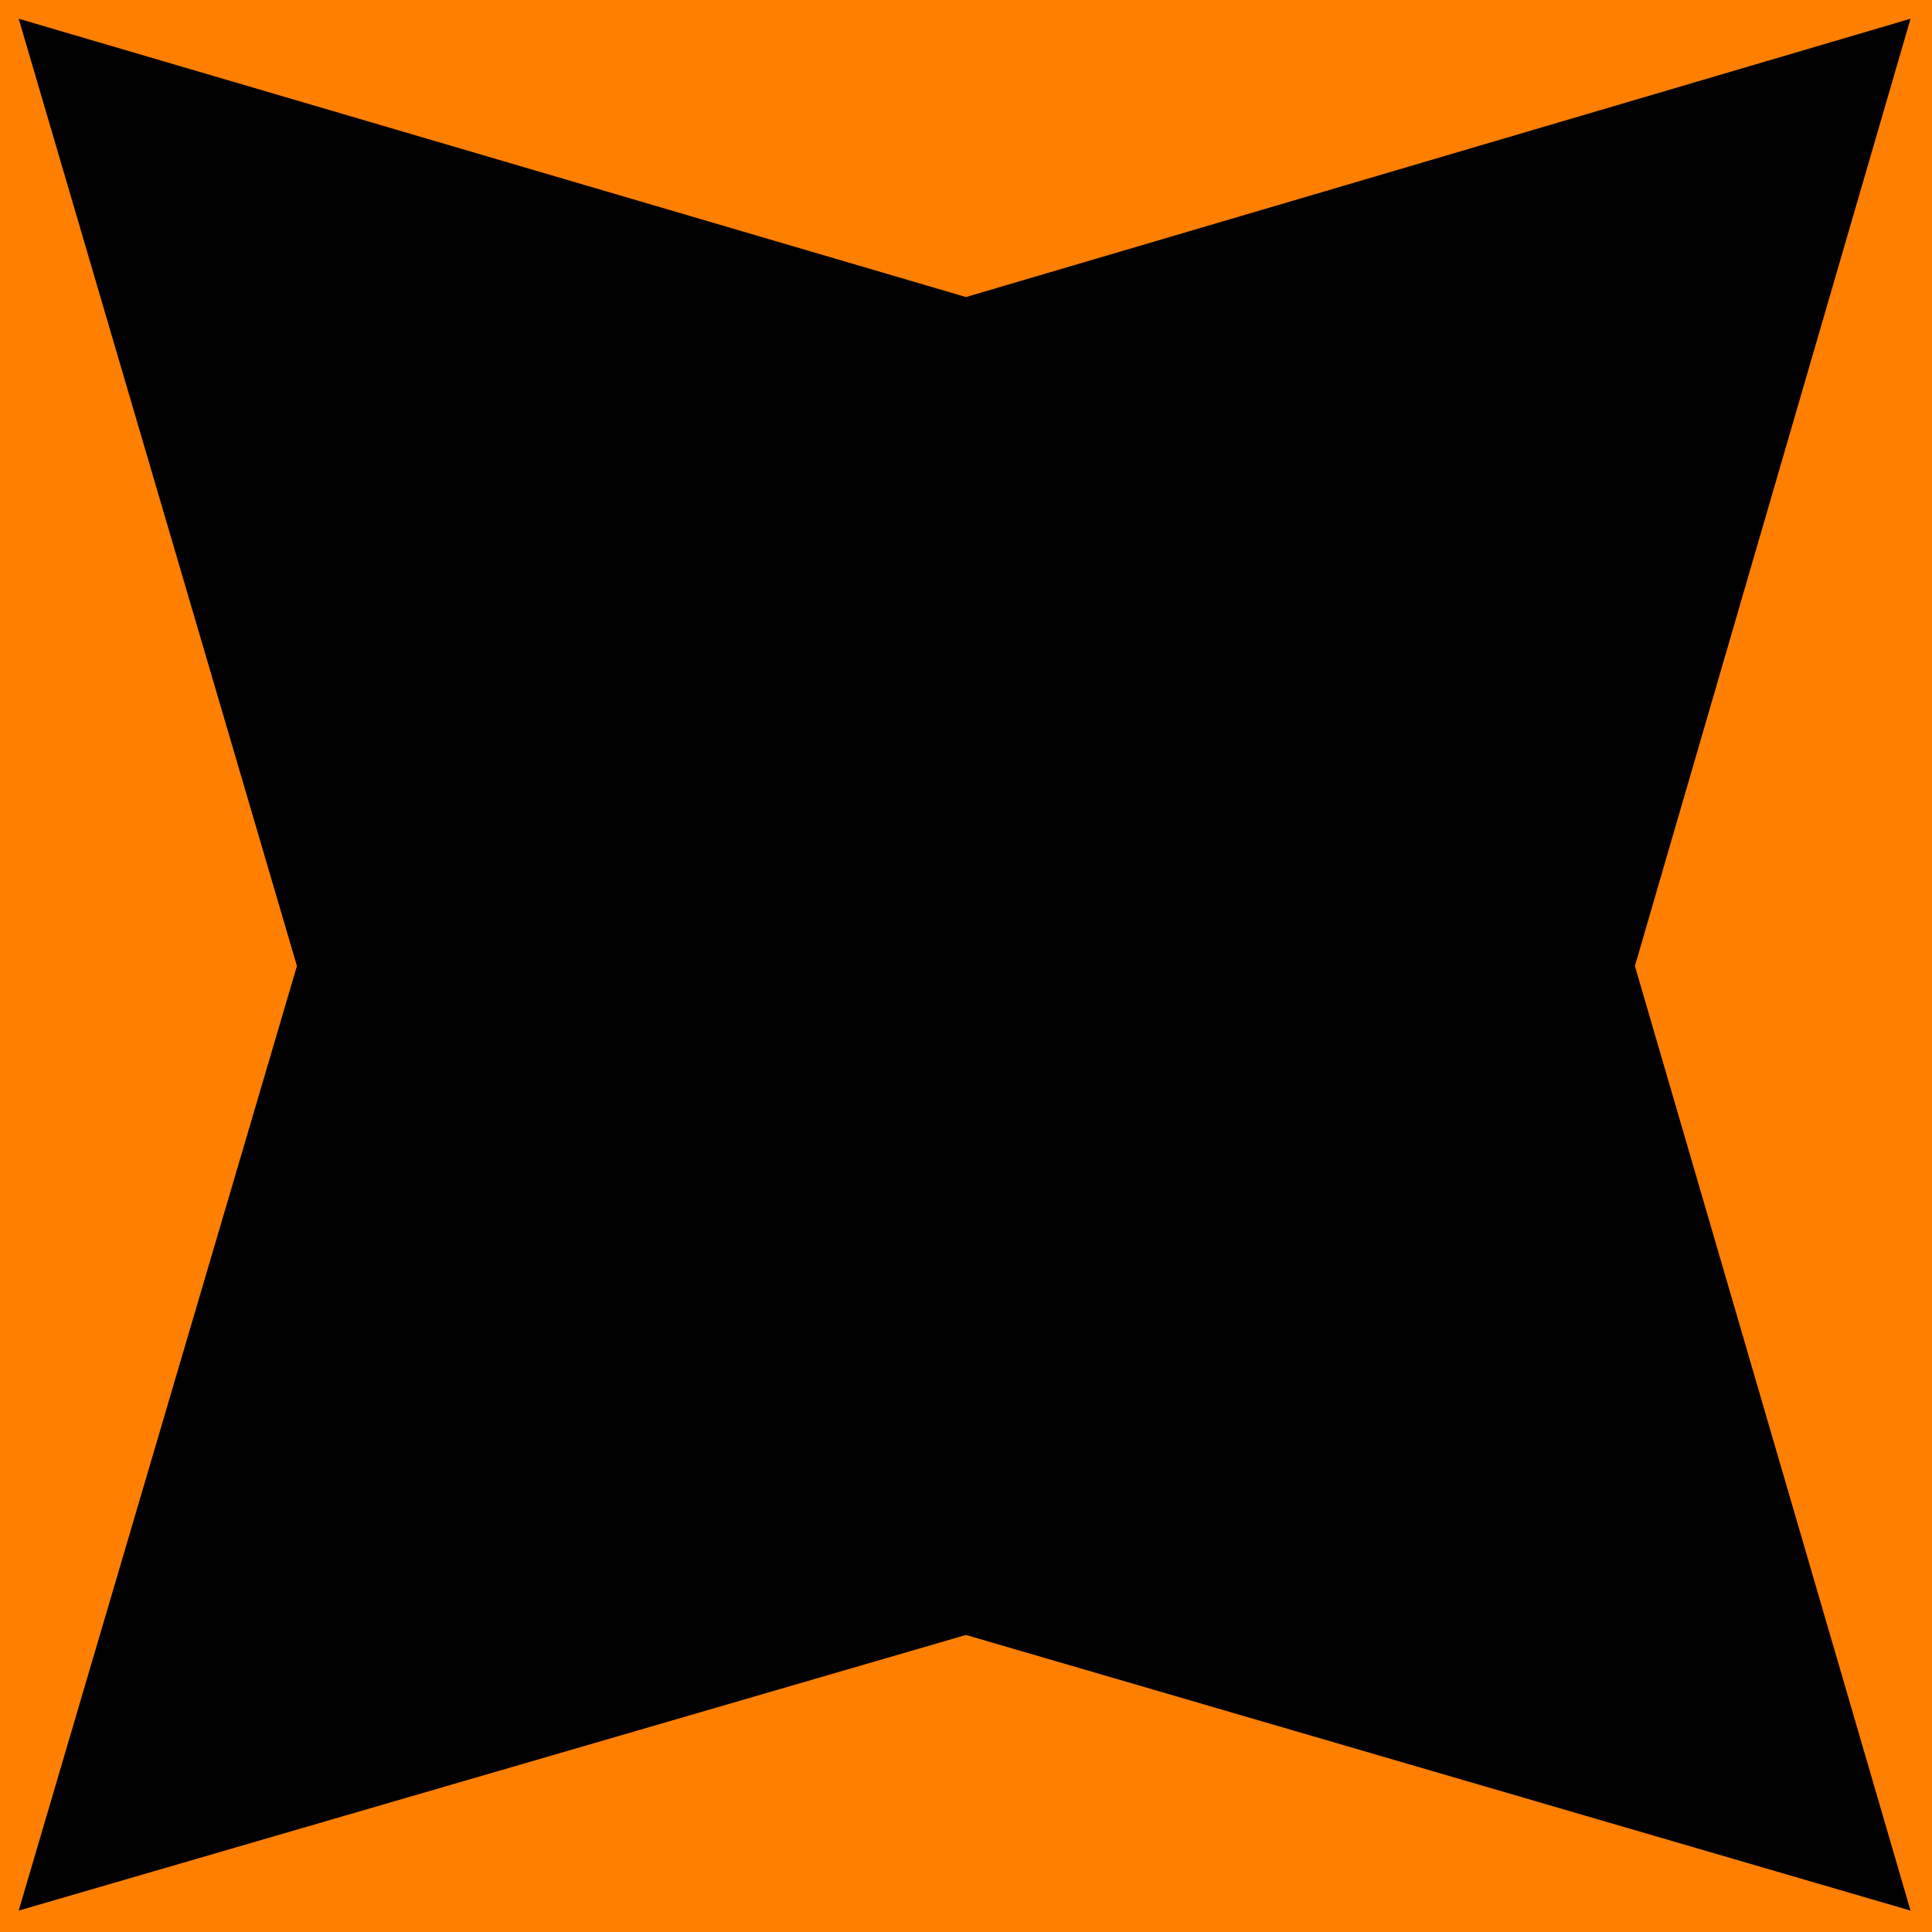
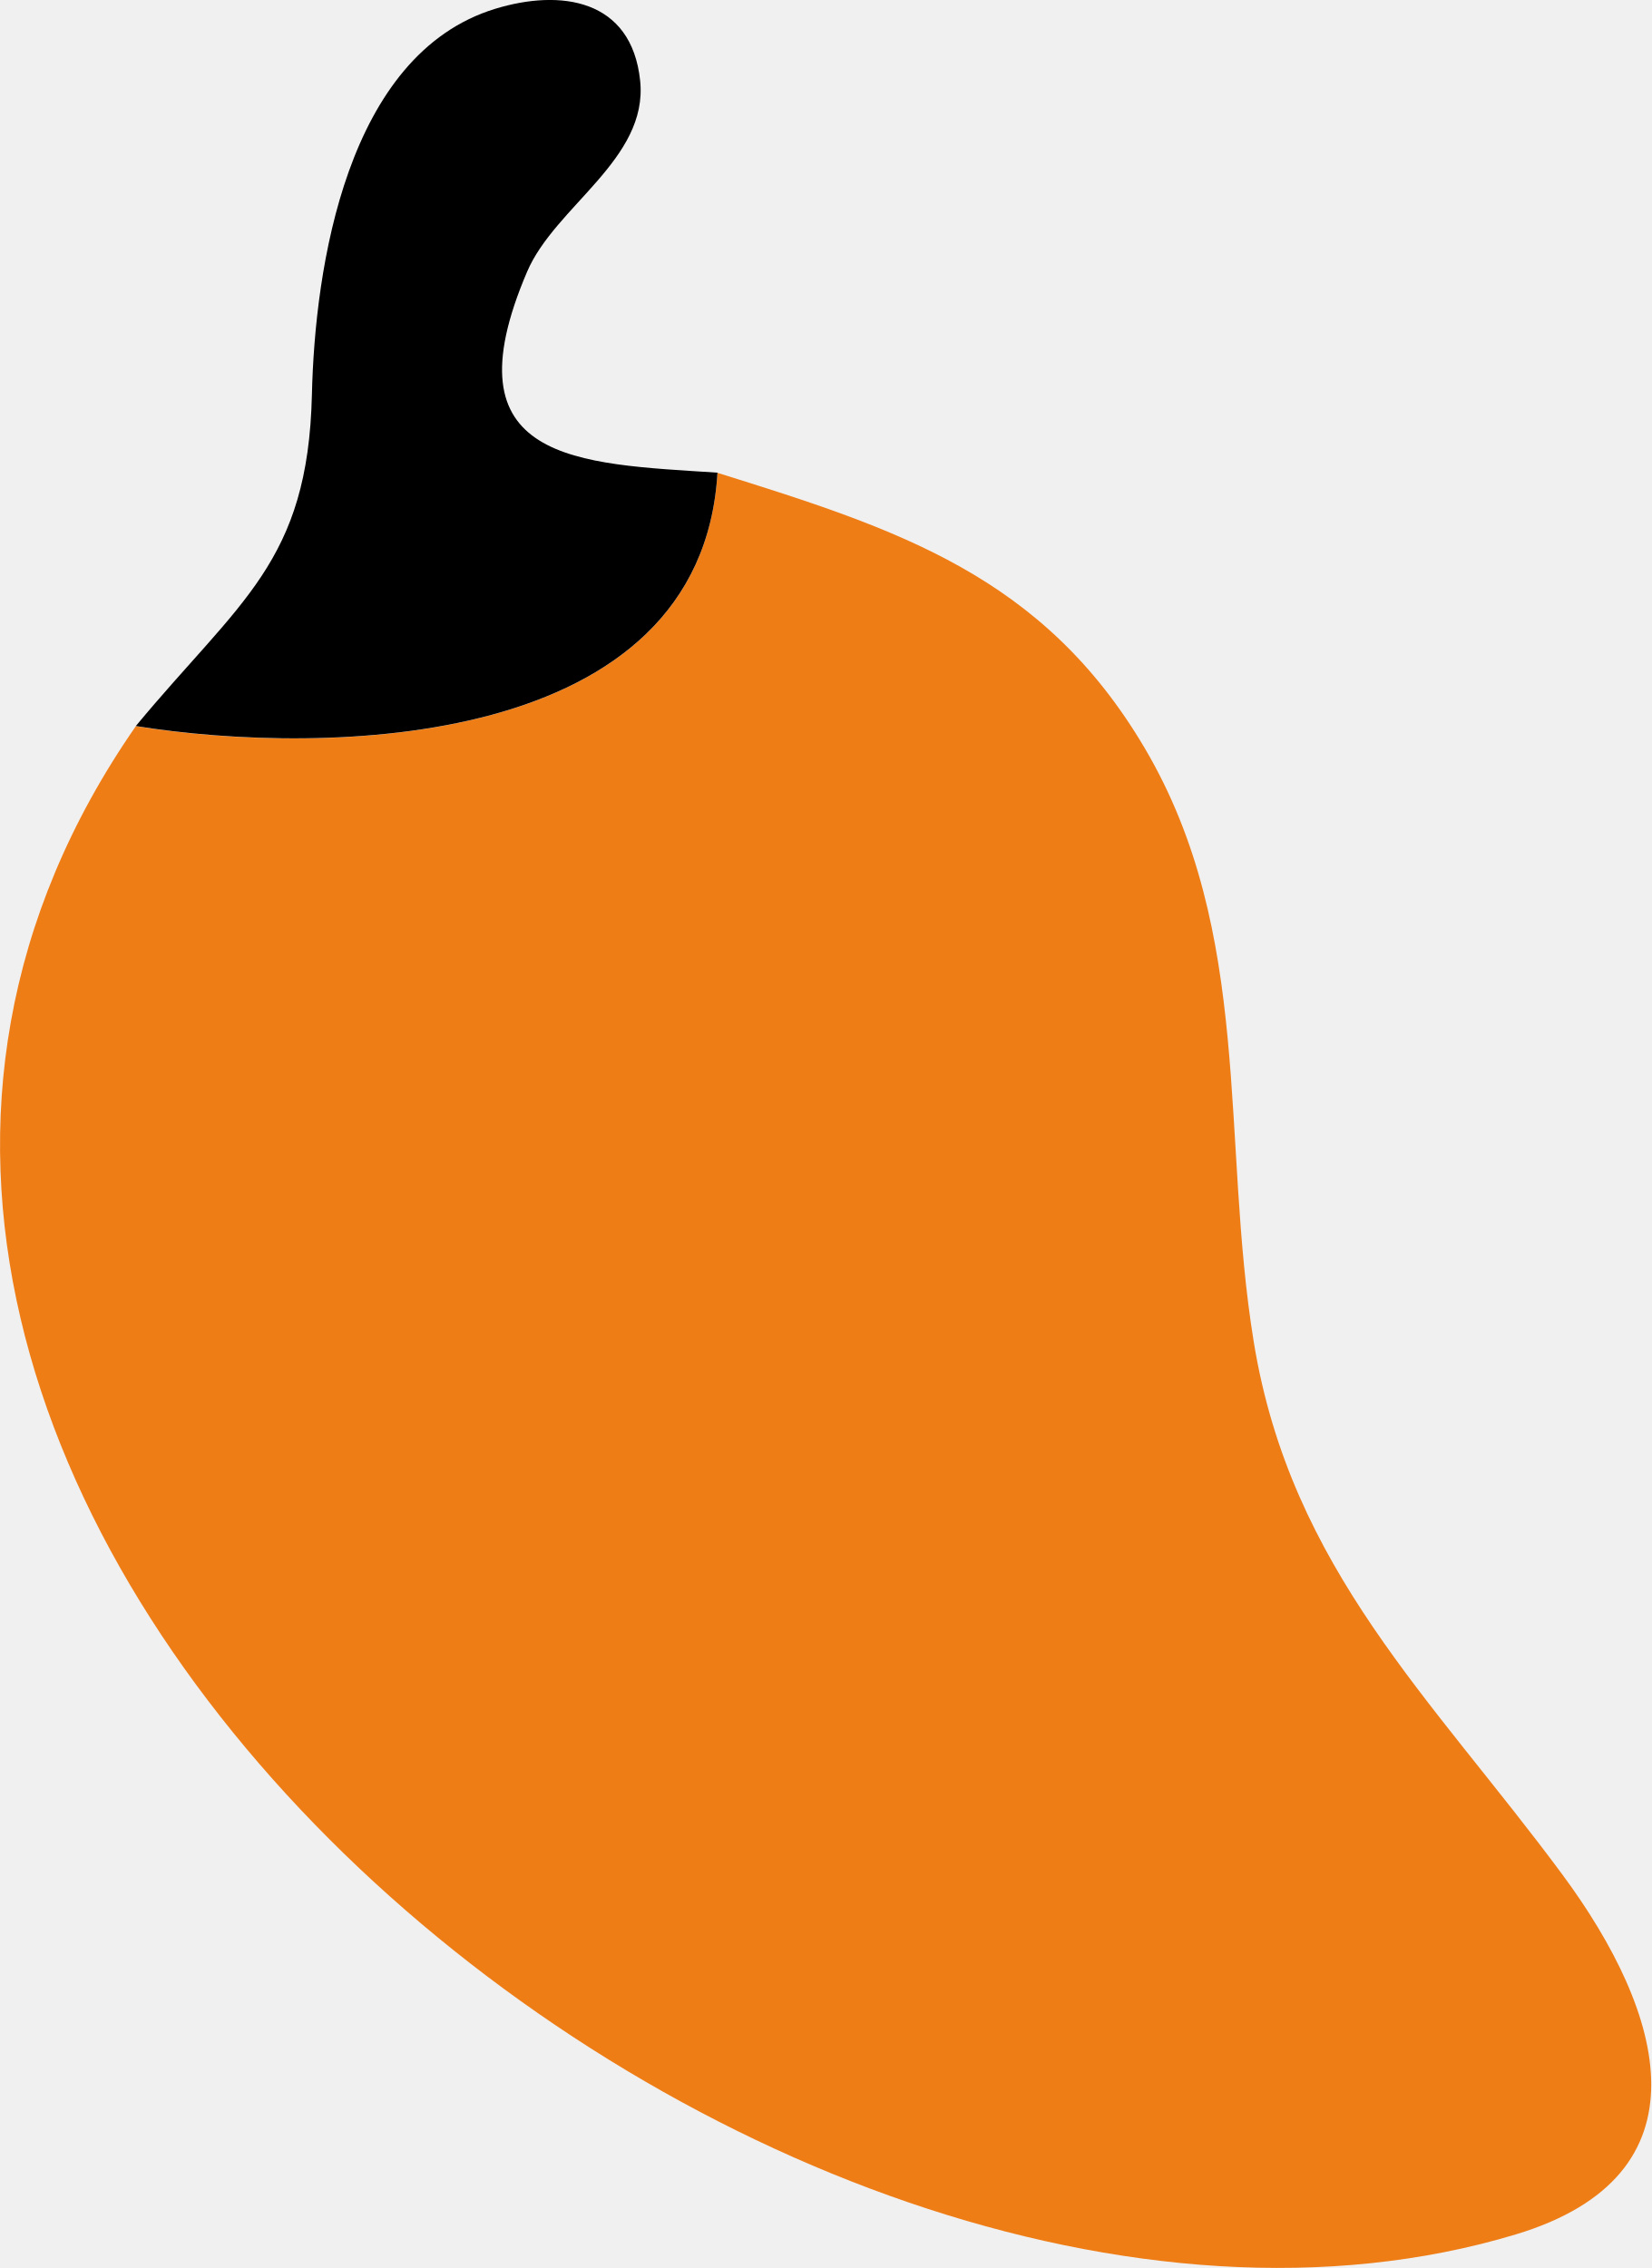
- <svg xmlns="http://www.w3.org/2000/svg" width="36" height="36" viewBox="0 0 36 36" fill="none">
-   <g clip-path="url(#clip0_920_231)">
-     <rect width="36" height="36" fill="#ff7f00" />
-     <path d="M17.999 5.535L35.6 0.349L30.464 18L35.6 35.601L17.999 30.465L0.348 35.601L5.533 18L0.348 0.349L17.999 5.535Z" fill="black" />
-   </g>
+ <svg xmlns="http://www.w3.org/2000/svg" id="Capa_1" data-name="Capa 1" viewBox="0 0 102.12 140.26">
  <defs>
-     <clipPath id="clip0_920_231">
-       <rect width="36" height="36" fill="white" />
-     </clipPath>
+     <style>
+       .cls-1 {
+         fill: #000;
+       }
+ 
+       .cls-1, .cls-2 {
+         stroke-width: 0px;
+       }
+ 
+       .cls-2 {
+         fill: #ef7d16;
+       }
+     </style>
  </defs>
+   <path class="cls-2" d="M44.37,29.24c11.14,3.48,20.13,6.36,26.42,17.02,6.74,11.43,4.7,24.2,6.75,36.75,2.29,14.01,11.02,22.02,19.07,32.9,6.41,8.66,9.23,18.62-2.86,22.27C47.34,152.18-24.64,92.5,8.4,44.91c11.73,1.88,34.96,1.48,35.97-15.66h0Z" />
+   <path class="cls-1" d="M44.37,29.24c-1.01,17.15-24.24,17.54-35.97,15.66,6.44-7.77,10.65-10.11,10.89-20.5.18-7.82,2.13-21.05,11.35-23.86,4-1.22,8.42-.64,8.95,4.46.5,4.85-5.26,7.75-6.99,11.8-5.05,11.81,3.11,11.87,11.77,12.43h0Z" />
</svg>
